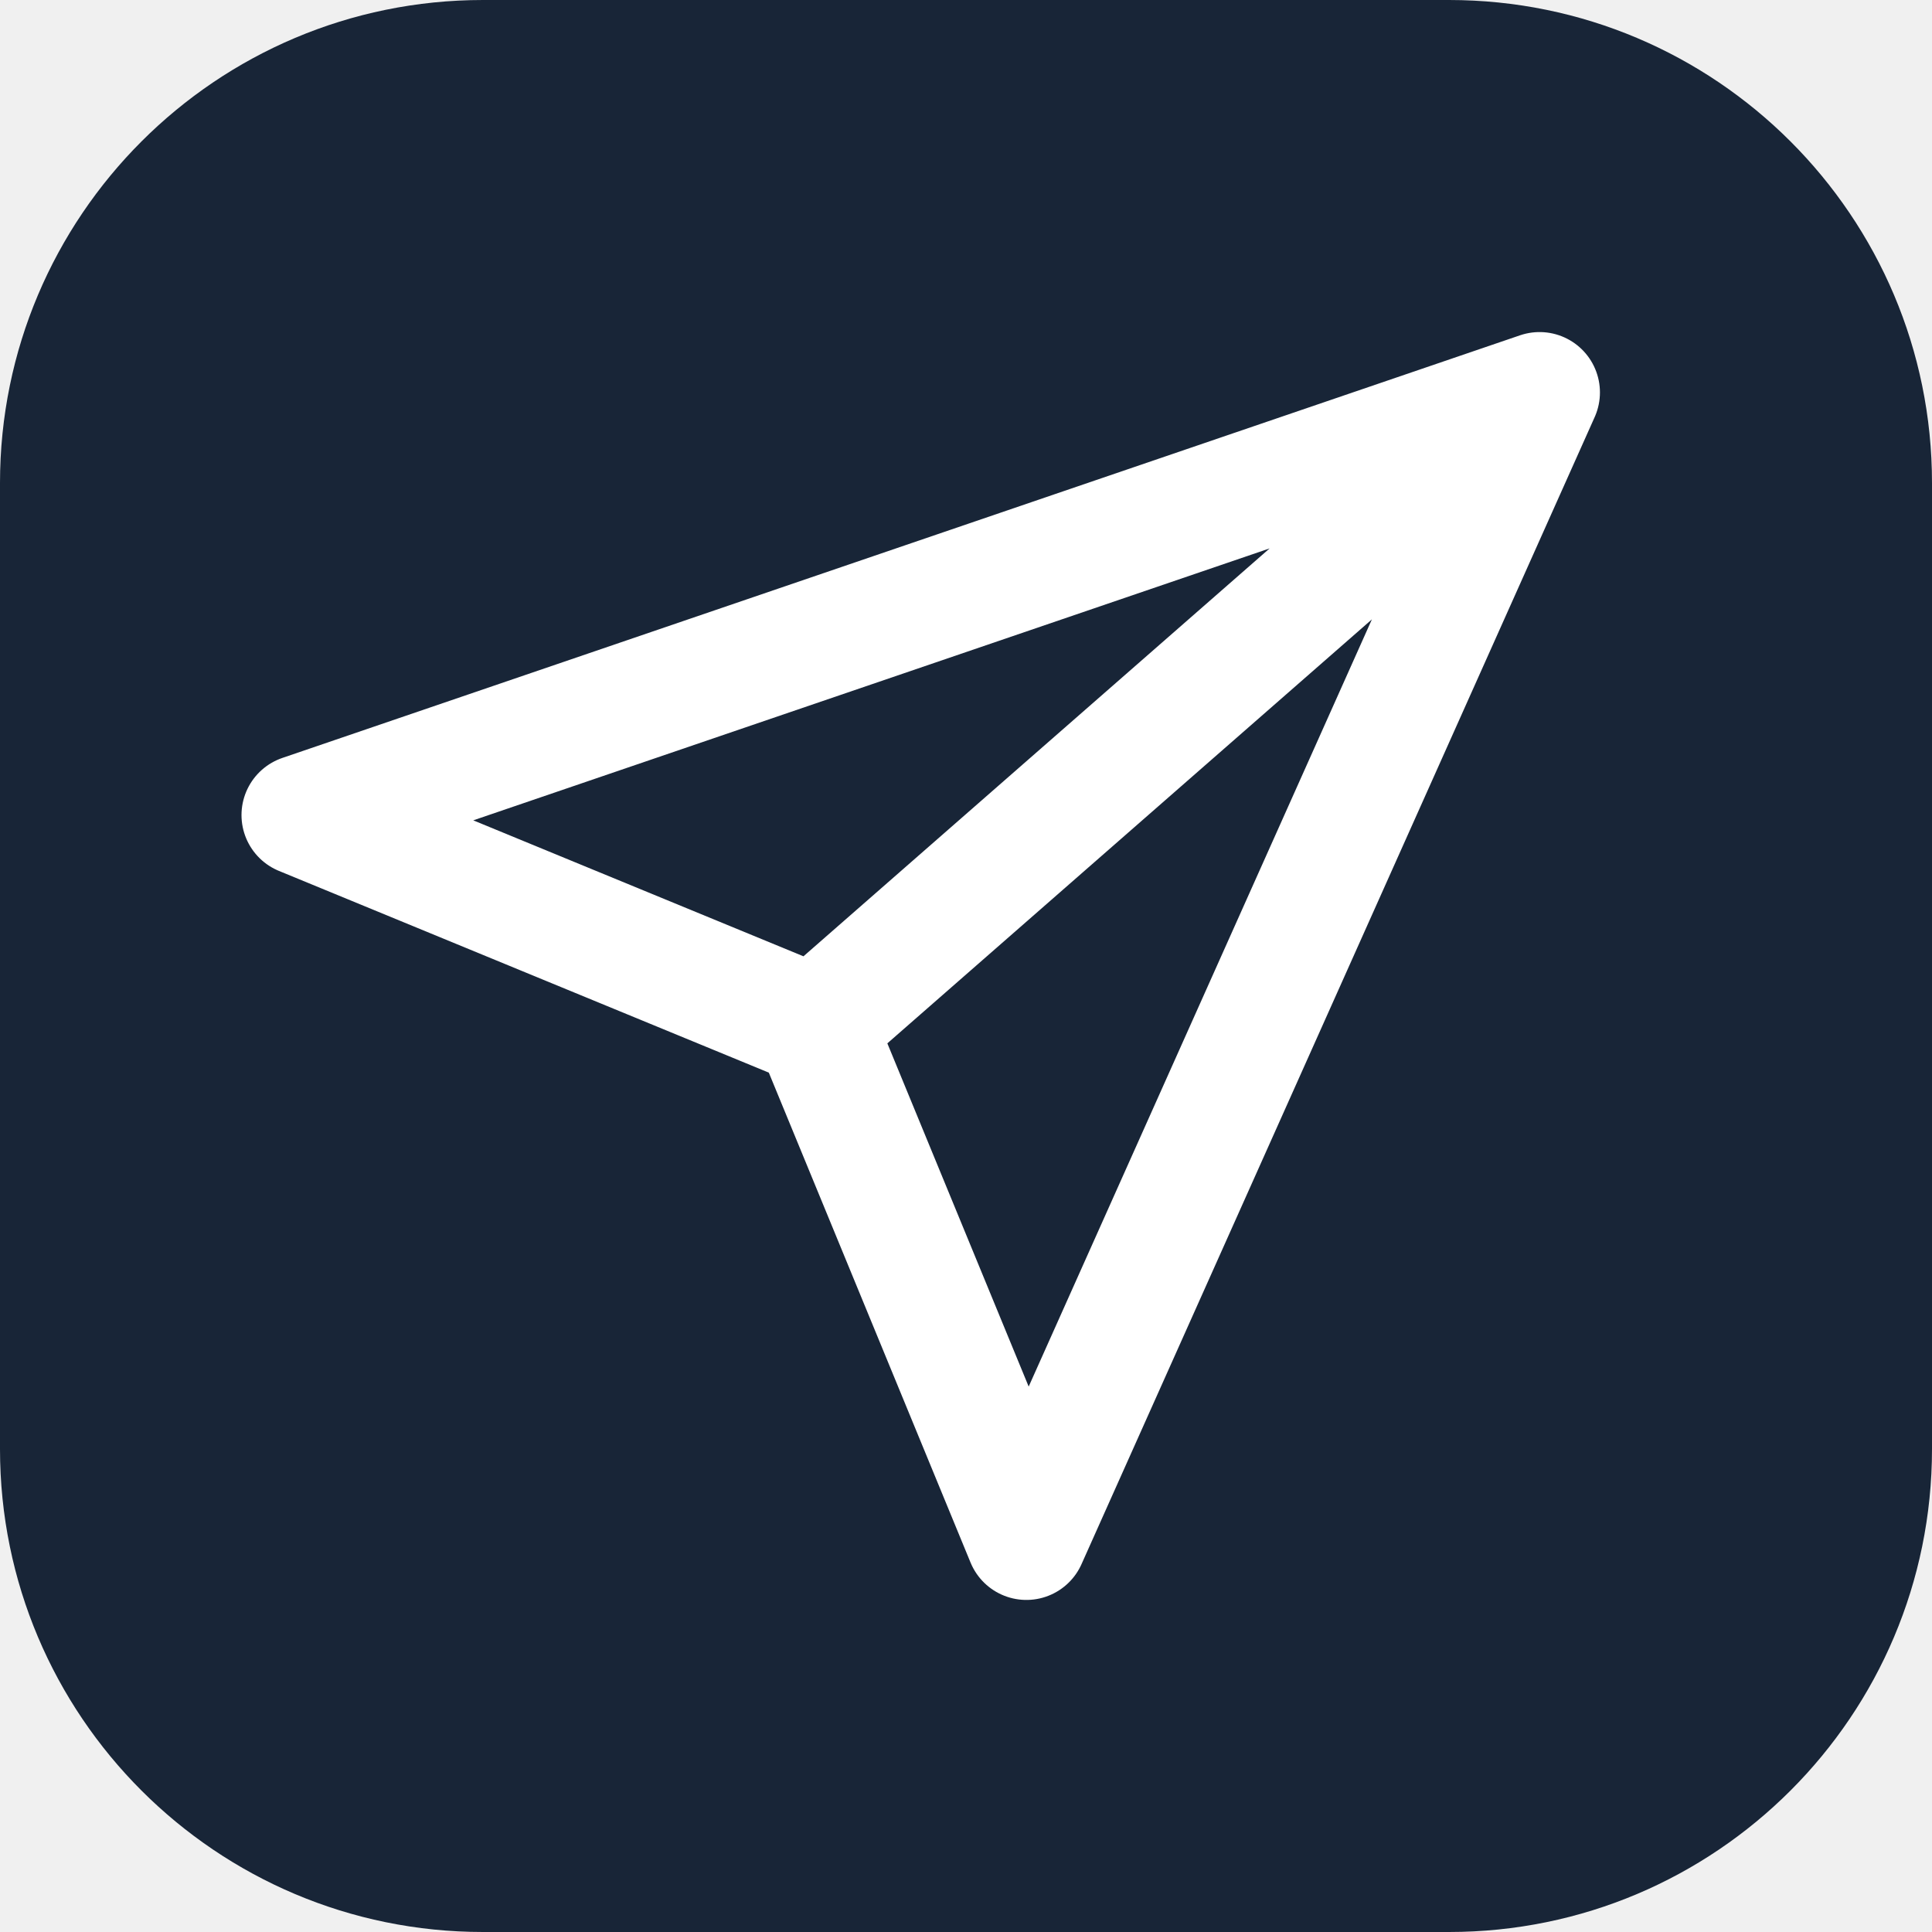
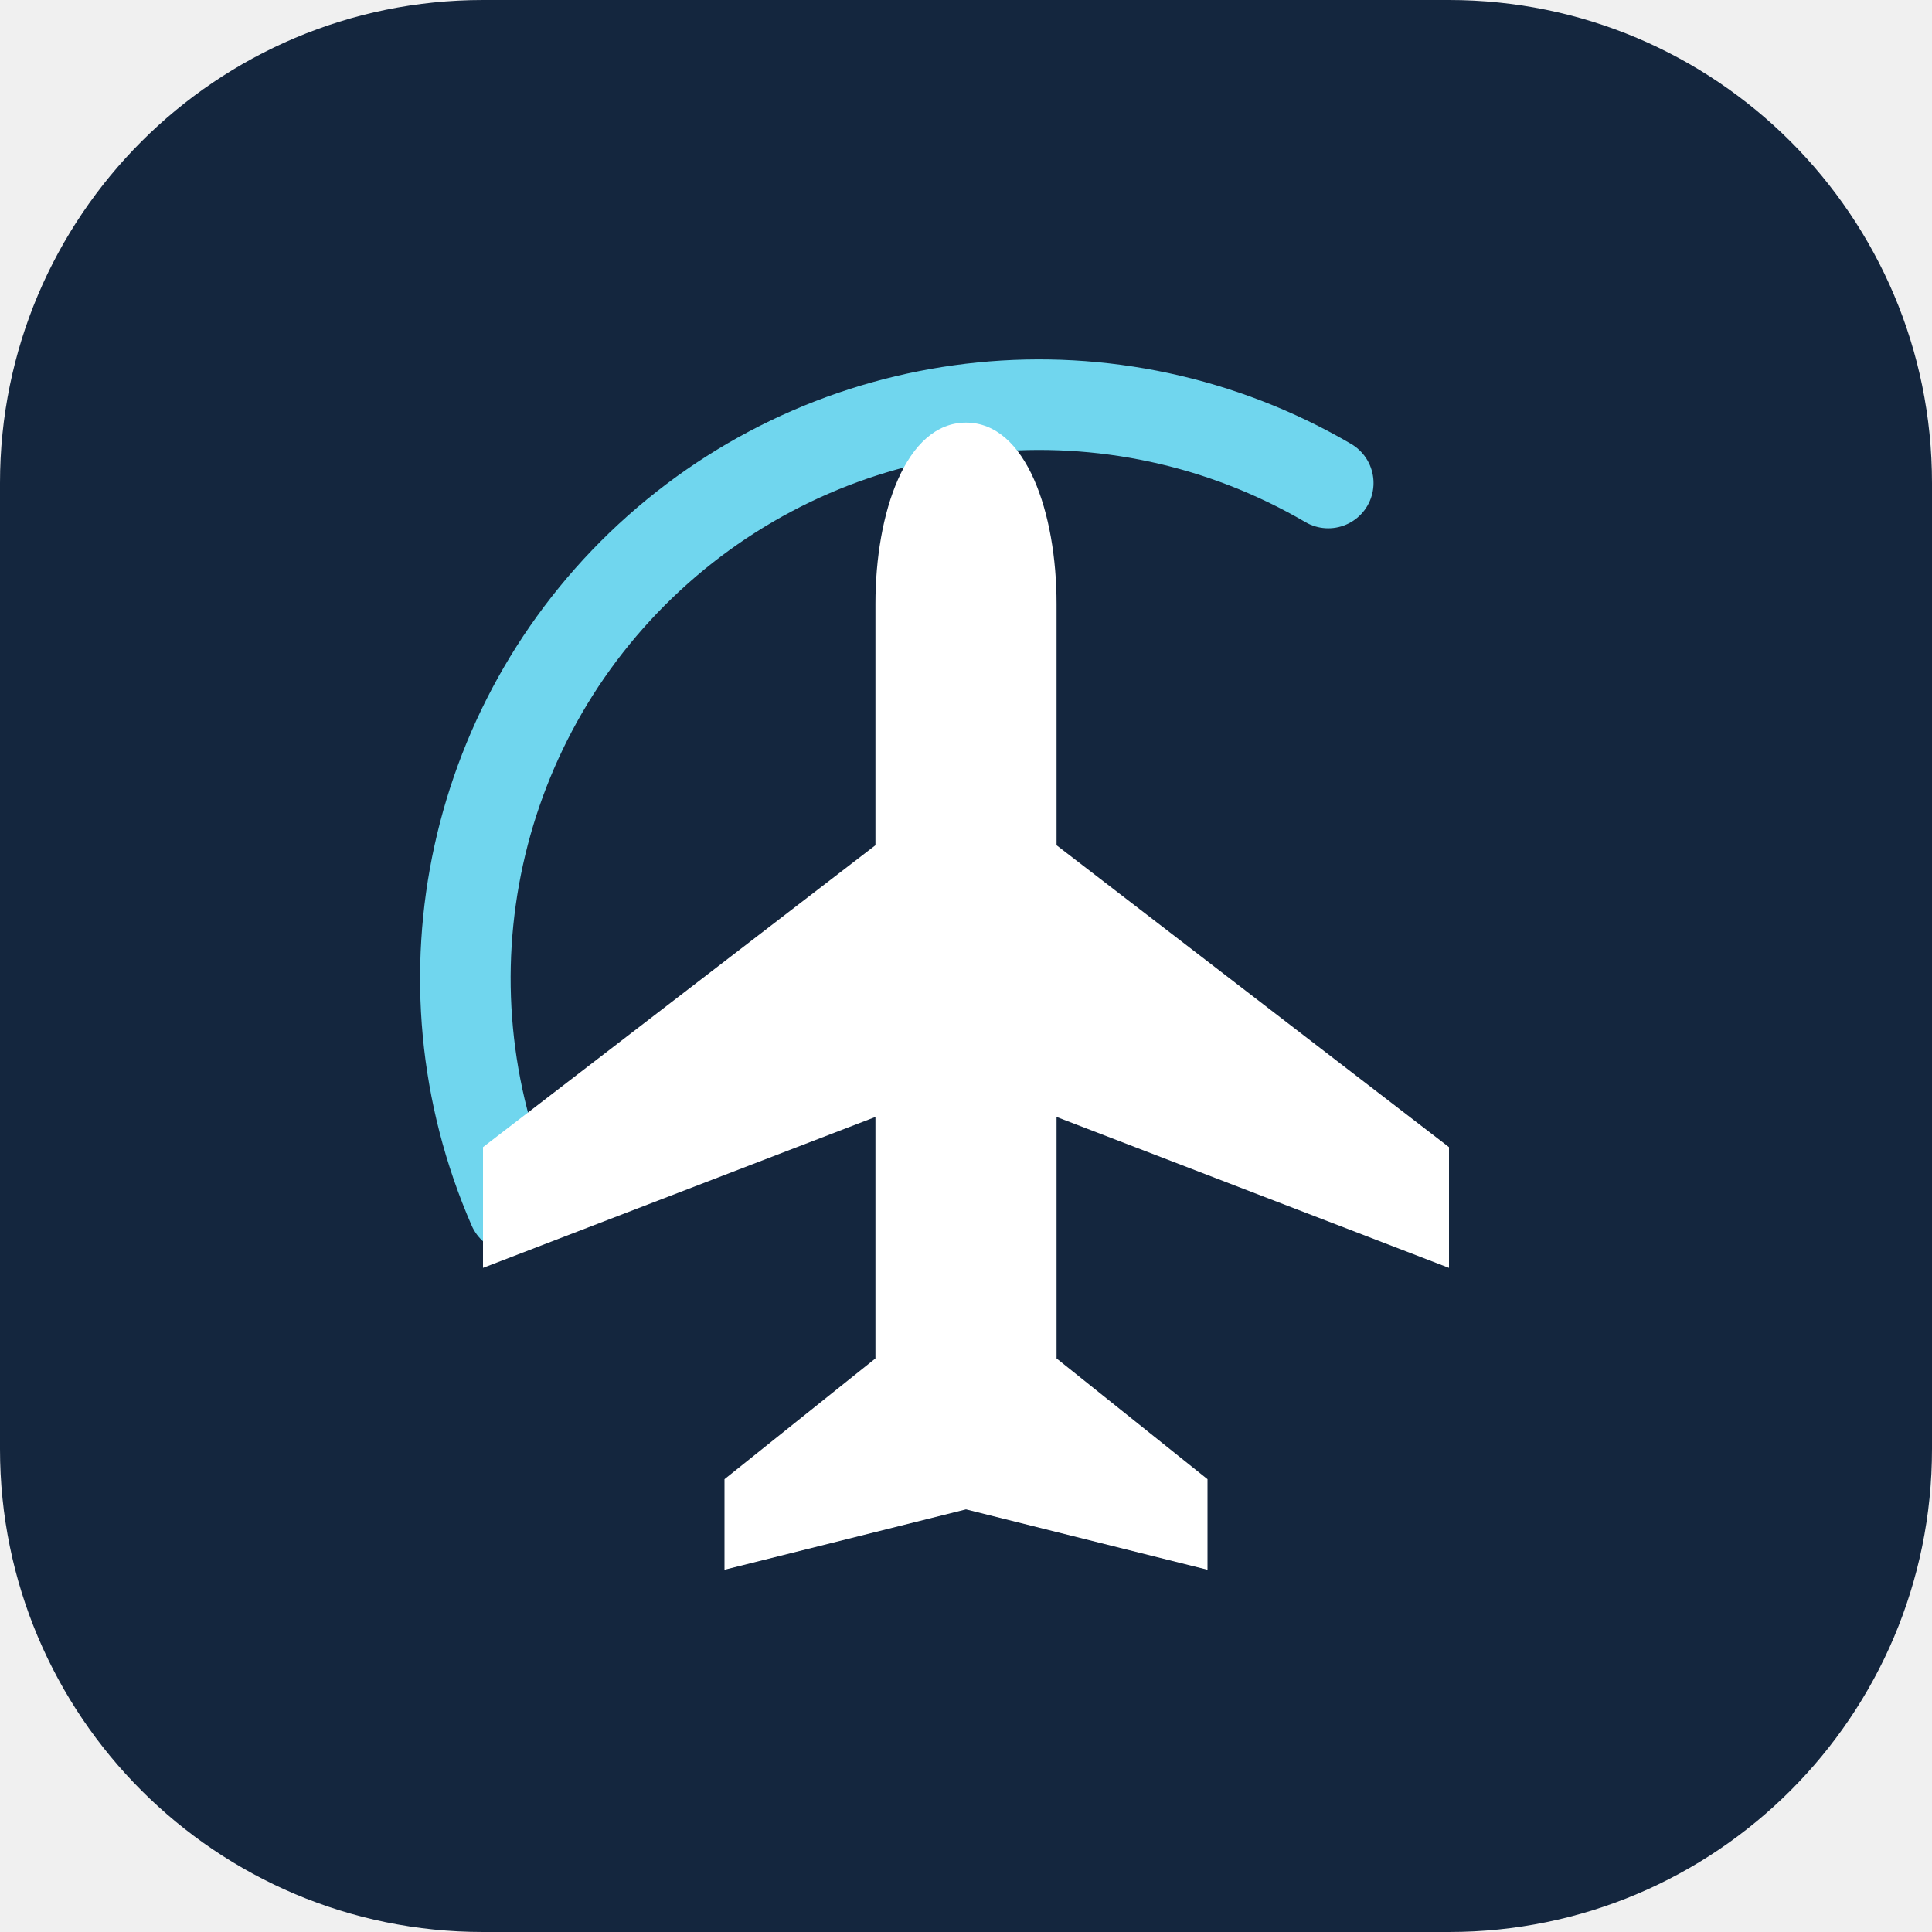
<svg xmlns="http://www.w3.org/2000/svg" viewBox="0 0 64 64">
-   <rect width="64" height="64" rx="16" fill="#182537" />
-   <path d="M51 13 34 51l-7-17-17-7 41-14ZM27 34l24-21" fill="none" stroke="#fff" stroke-width="4" stroke-linecap="round" stroke-linejoin="round" />
+   <rect width="64" height="64" rx="16" fill="#14263e" />
+   <path d="M17 40a19 19 0 0 1 27-24" fill="none" stroke="#70d6ee" stroke-width="3" stroke-linecap="round" />
+   <path d="M32 14c-2 0-3 3-3 6v8L16 38v4l13-5v8l-5 4v3l8-2 8 2v-3l-5-4v-8l13 5v-4L35 28v-8c0-3-1-6-3-6Z" fill="#fff" />
</svg>
